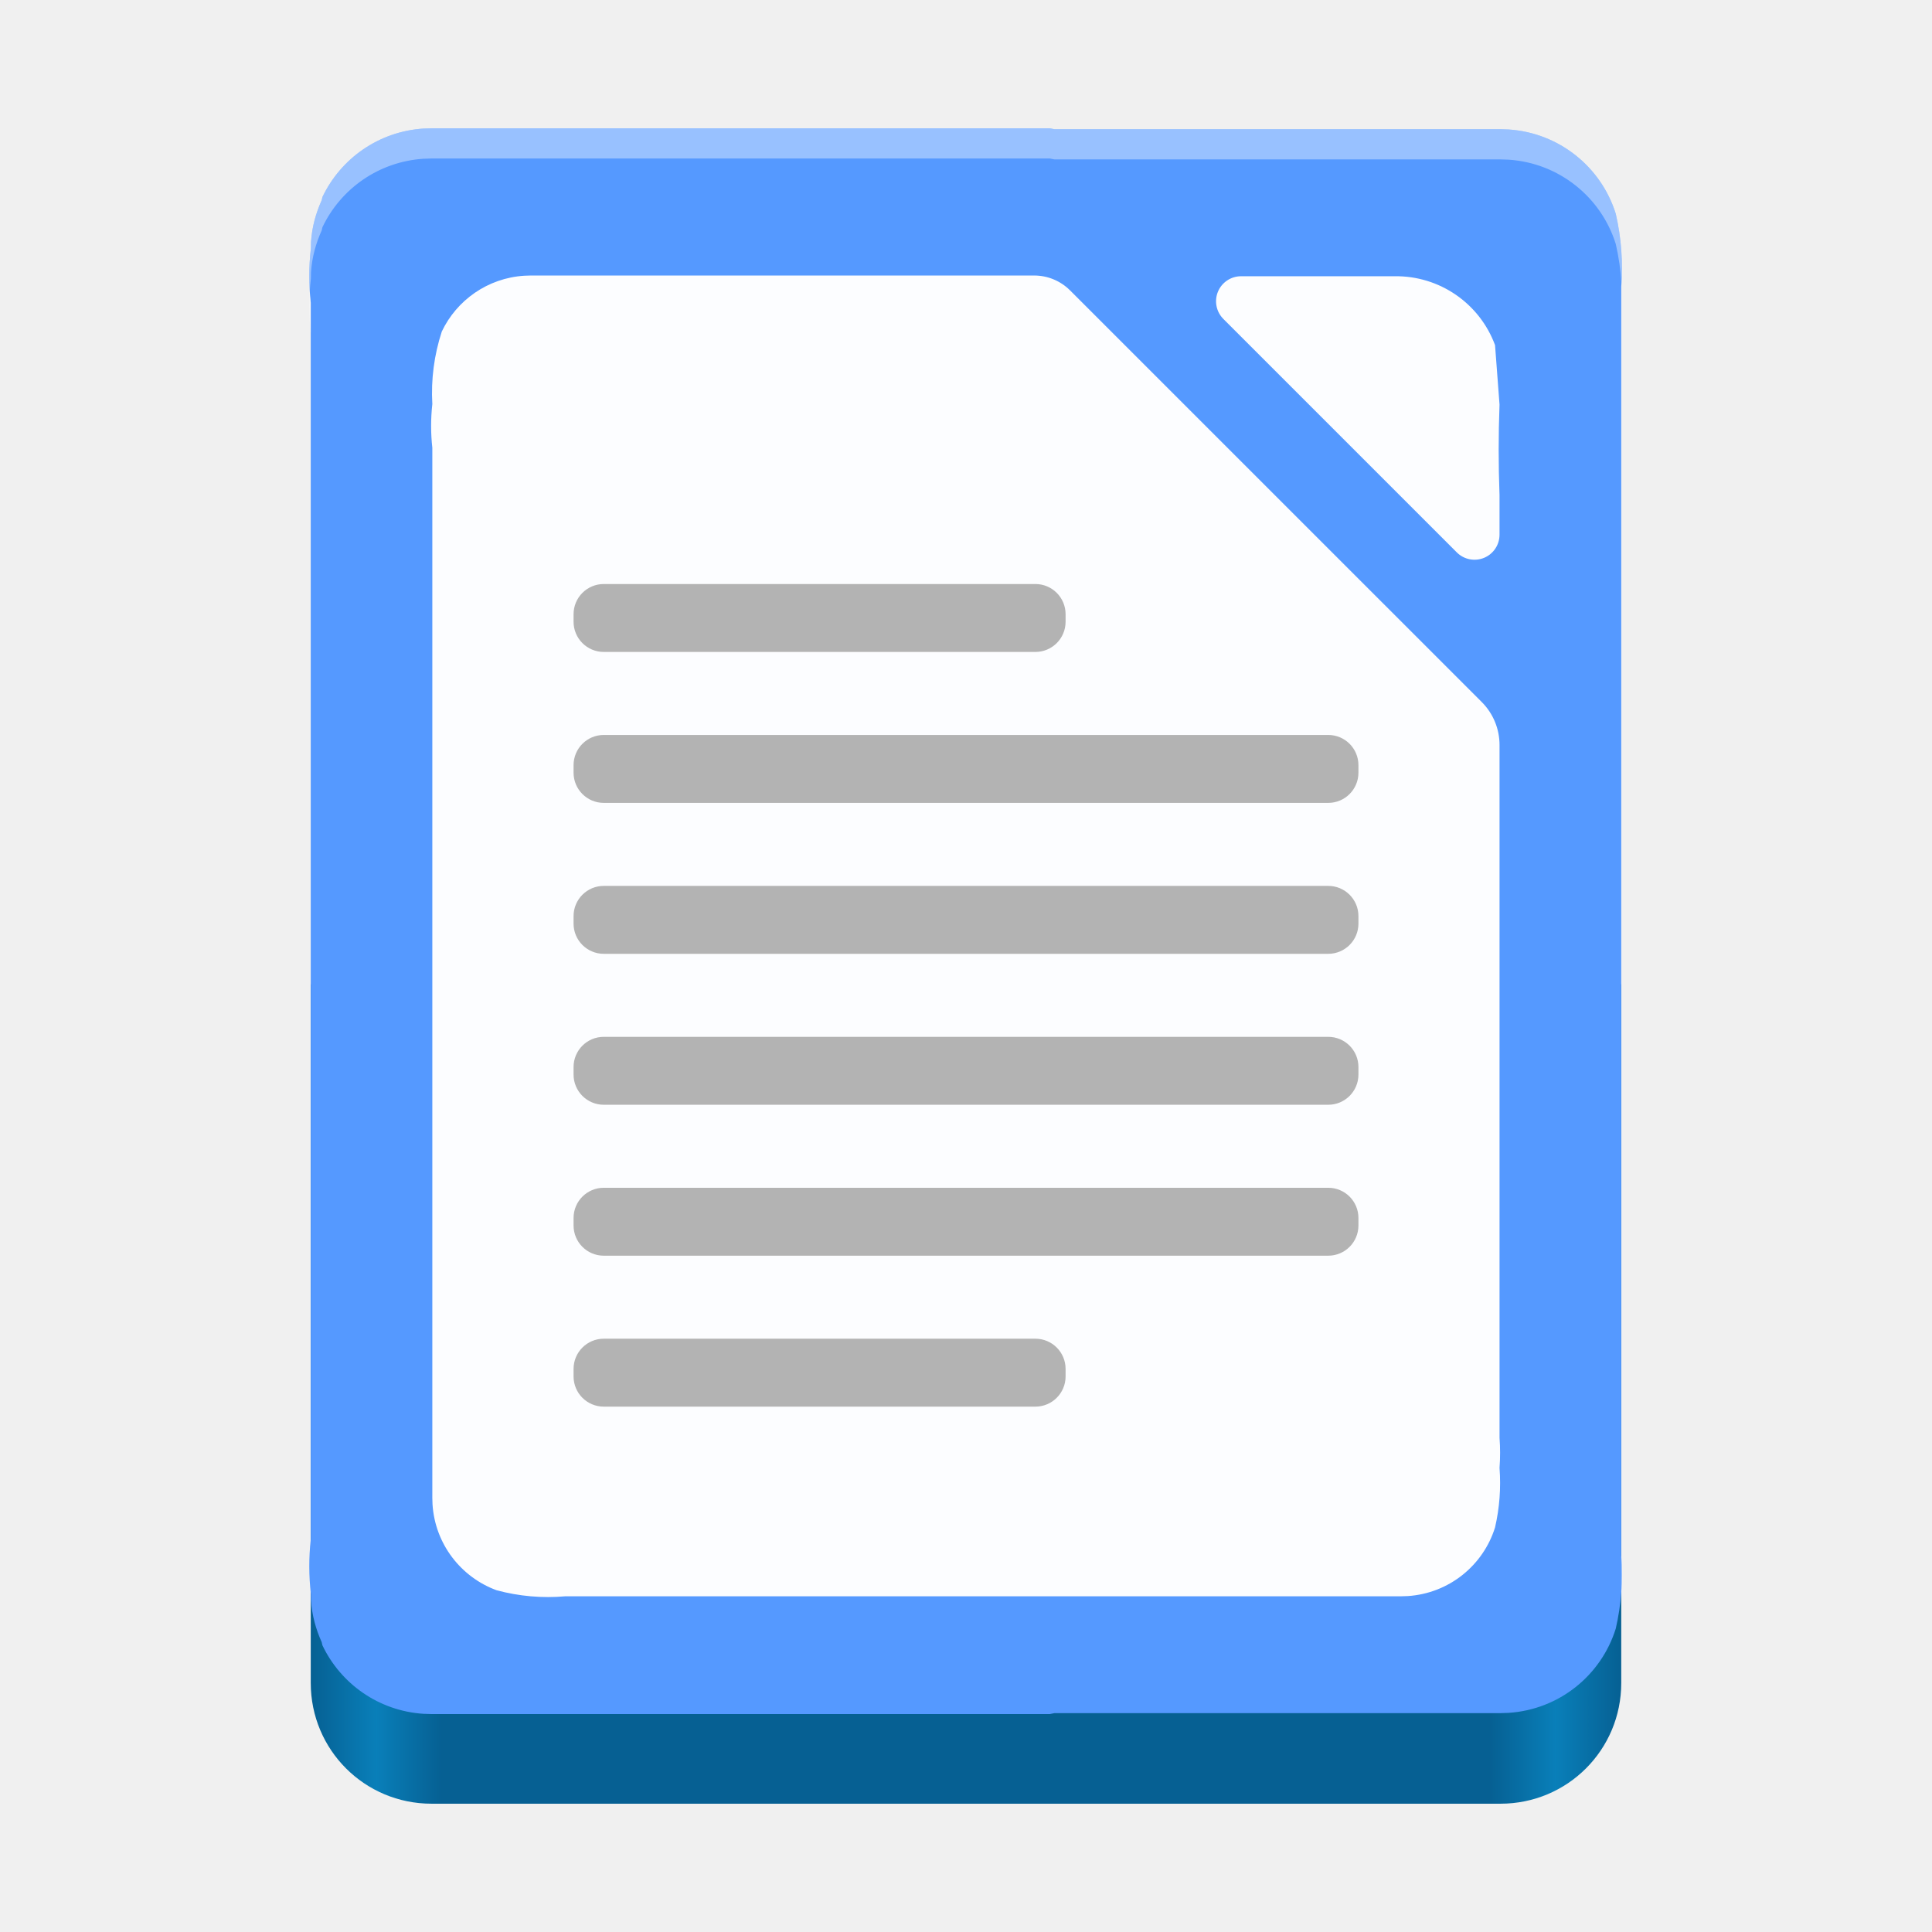
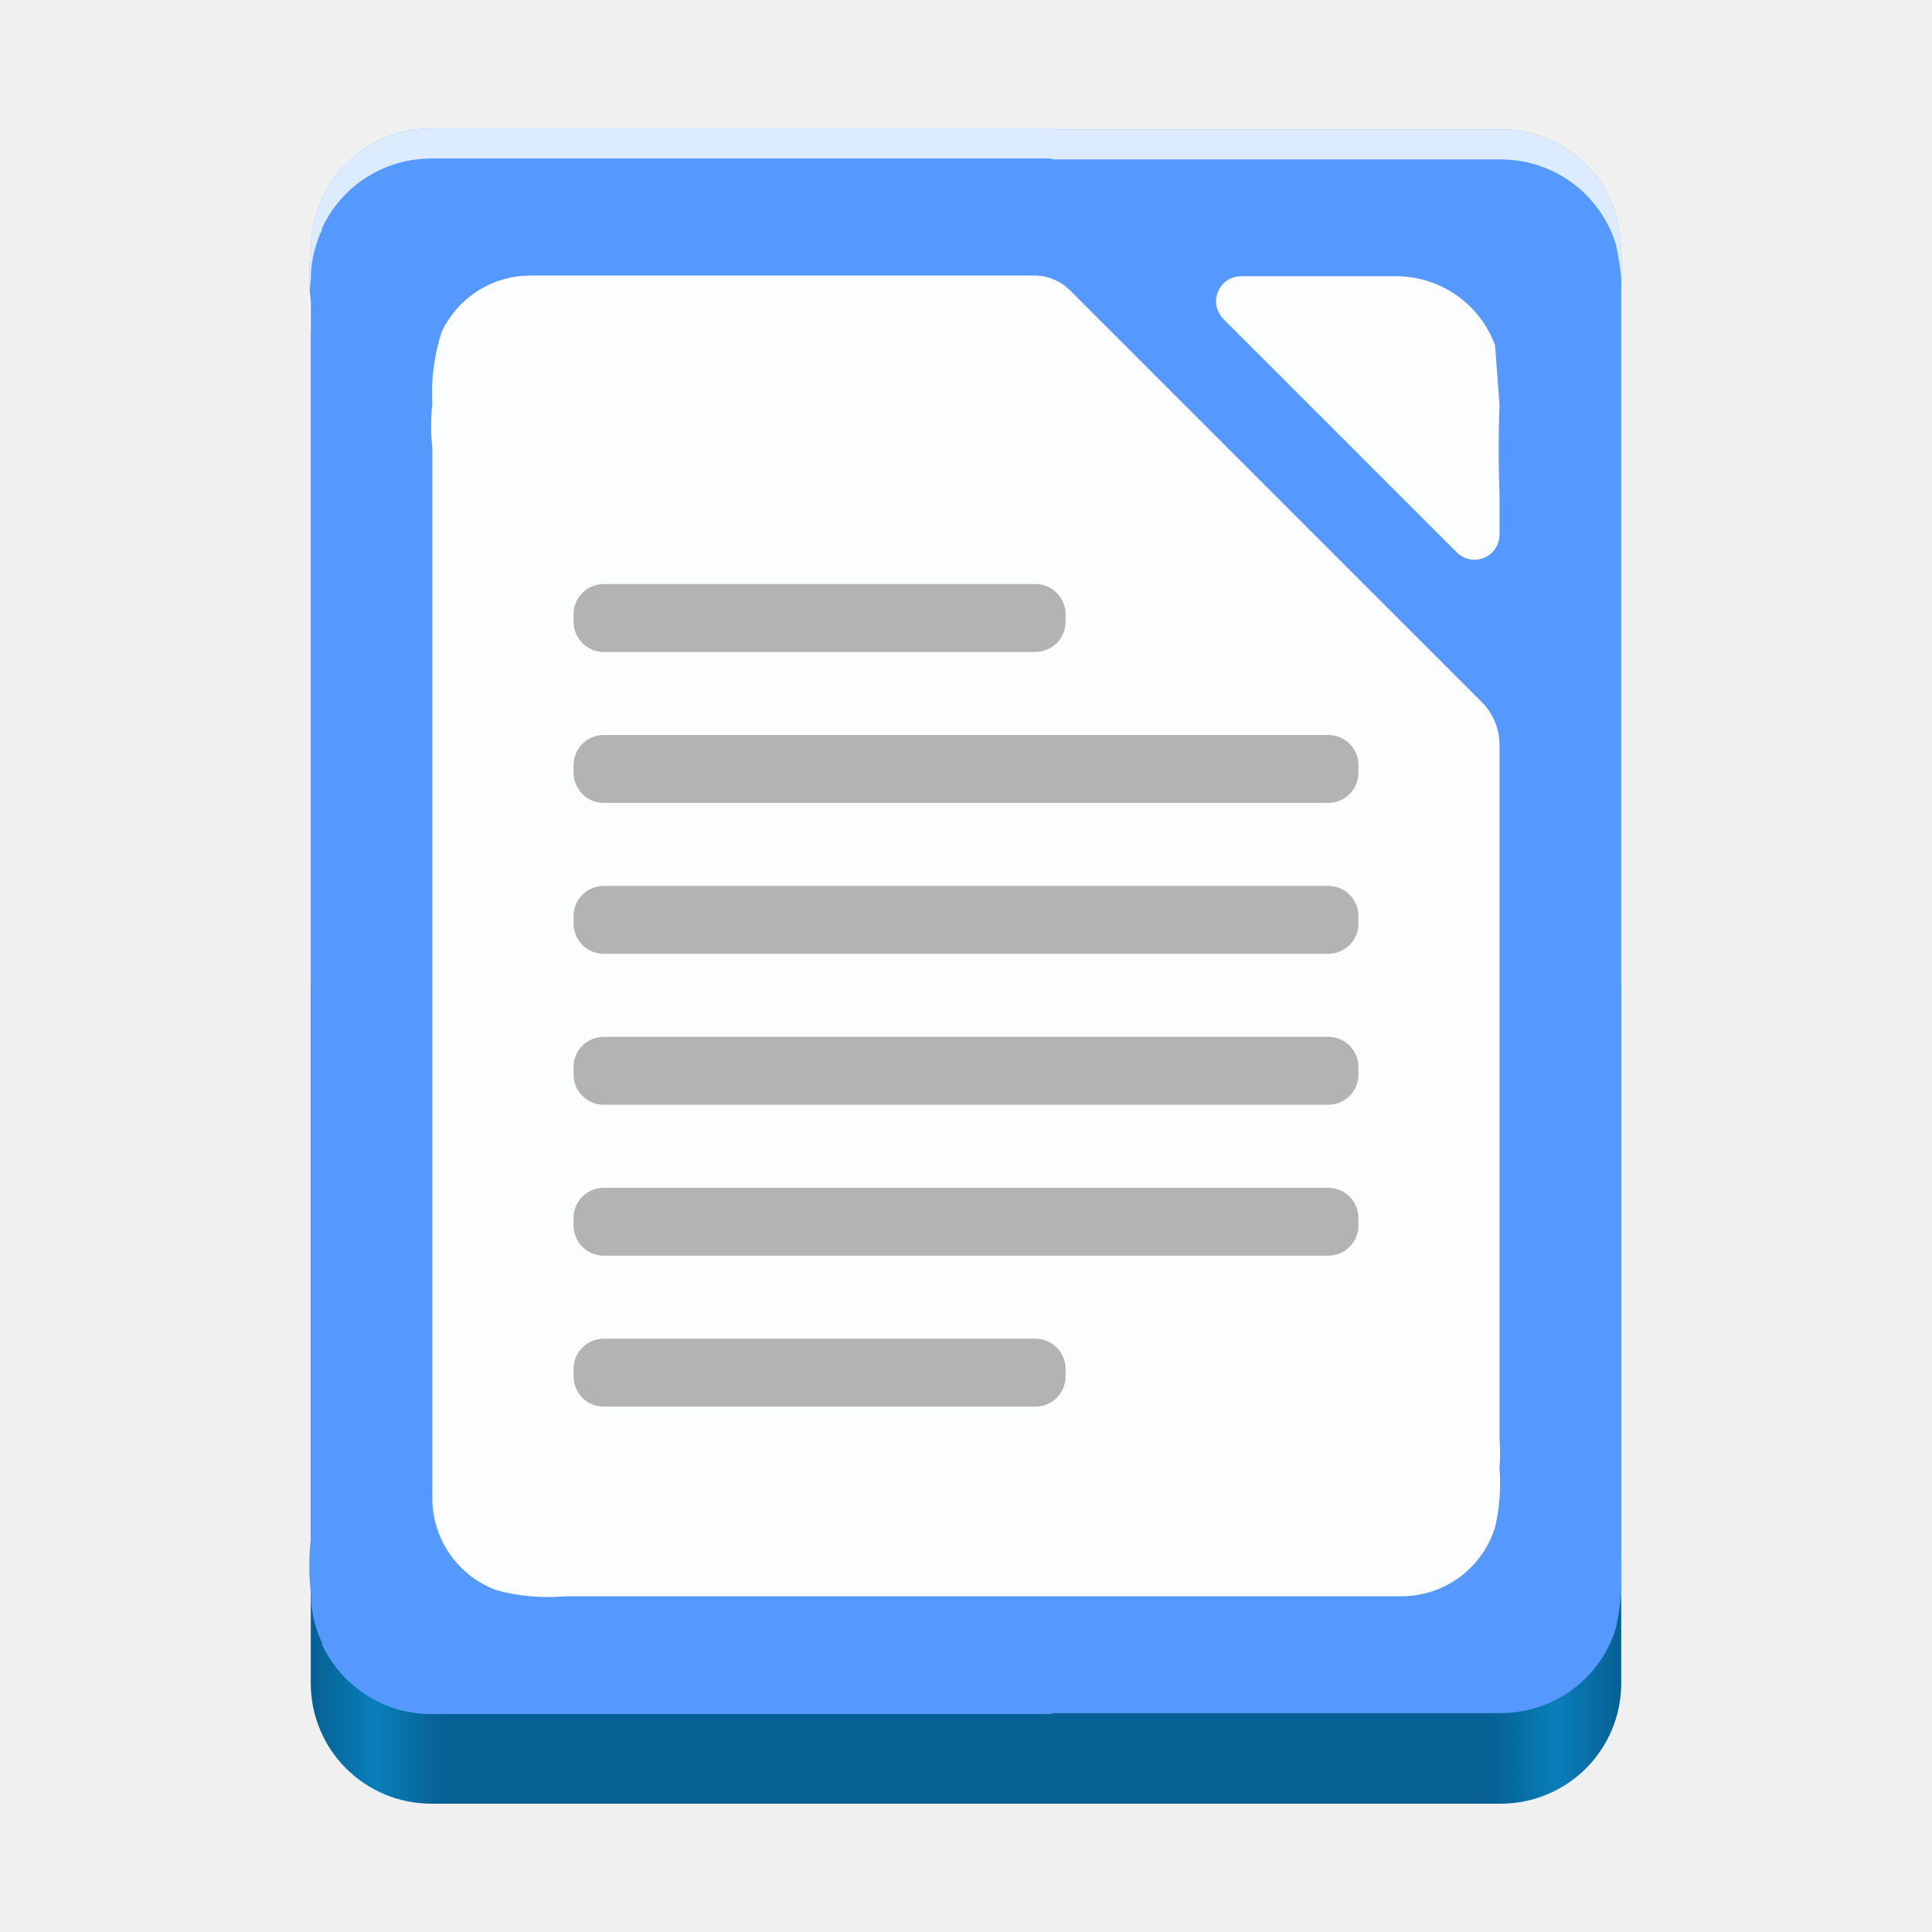
<svg xmlns="http://www.w3.org/2000/svg" xmlns:xlink="http://www.w3.org/1999/xlink" width="128" height="128" viewBox="0 0 128 128" version="1.1" id="svg5">
  <defs id="defs2">
    <linearGradient y2="236" x2="96" y1="236" x1="32" gradientTransform="translate(604.8168,170.5864)" gradientUnits="userSpaceOnUse" id="linearGradient1099" xlink:href="#linearGradient1036" />
    <linearGradient id="linearGradient1036">
      <stop id="stop1032" offset="0" style="stop-color:#d5d3cf;stop-opacity:1;" />
      <stop id="stop1034" offset="1" style="stop-color:#f6f5f4;stop-opacity:1" />
    </linearGradient>
    <radialGradient r="32" fy="-76" fx="-244" cy="-76" cx="-244" gradientTransform="matrix(0.8833333,0,0,0.8833333,-460.3502,463.1197)" gradientUnits="userSpaceOnUse" id="radialGradient1103" xlink:href="#linearGradient1069" />
    <linearGradient id="linearGradient1069">
      <stop id="stop1065" offset="0" style="stop-color:#d5d3cf;stop-opacity:1" />
      <stop id="stop1067-1" offset="1" style="stop-color:#949390;stop-opacity:1" />
    </linearGradient>
    <linearGradient gradientUnits="userSpaceOnUse" y2="232" x2="64" y1="262.5" x1="64" id="linearGradient1027" xlink:href="#linearGradient1025" gradientTransform="translate(-470.5864,432.8168)" />
    <linearGradient id="linearGradient1025">
      <stop id="stop1021" offset="0" style="stop-color:#9a9996;stop-opacity:1" />
      <stop id="stop1023" offset="1" style="stop-color:#77767b;stop-opacity:1" />
    </linearGradient>
    <clipPath clipPathUnits="userSpaceOnUse" id="clipPath1609-7">
      <path id="path1611-5" d="m 252,116 28,-28 v -8 h -36 v 36 z" style="fill:#e74747;stroke:none;stroke-width:0.25px;stroke-linecap:butt;stroke-linejoin:miter;stroke-opacity:1" />
    </clipPath>
    <linearGradient id="linearGradient8241">
      <stop style="stop-color:#066093;stop-opacity:1;" offset="0" id="stop8237" />
      <stop style="stop-color:#097fb9;stop-opacity:1;" offset="0.05" id="stop9349" />
      <stop style="stop-color:#066093;stop-opacity:1;" offset="0.1" id="stop21746" />
      <stop style="stop-color:#066093;stop-opacity:1;" offset="0.9" id="stop21940" />
      <stop style="stop-color:#097fb9;stop-opacity:1;" offset="0.95" id="stop9351" />
      <stop style="stop-color:#066093;stop-opacity:1;" offset="1" id="stop8239" />
    </linearGradient>
    <radialGradient r="32" fy="-76" fx="-244" cy="-76" cx="-244" gradientTransform="matrix(0.8833333,0,0,0.8833333,-460.3502,463.1197)" gradientUnits="userSpaceOnUse" id="radialGradient1103-5" xlink:href="#linearGradient1069" />
    <clipPath clipPathUnits="userSpaceOnUse" id="clipPath1609-7-7">
      <path id="path1611-5-0" d="m 252,116 28,-28 v -8 h -36 v 36 z" style="fill:#e74747;stroke:none;stroke-width:0.25px;stroke-linecap:butt;stroke-linejoin:miter;stroke-opacity:1" />
    </clipPath>
    <clipPath clipPathUnits="userSpaceOnUse" id="clipPath744">
      <rect style="fill:#1e88e5;fill-opacity:1;stroke-width:0.265" id="rect746" width="541.867" height="541.867" x="0" y="1.5987212e-14" rx="79.375" ry="79.375" />
    </clipPath>
    <clipPath clipPathUnits="userSpaceOnUse" id="clipPath62">
      <rect style="fill:#1e88e5;fill-opacity:1;stroke-width:0.265" id="rect64" width="541.867" height="541.867" x="2.2507105e-05" y="-0.422" rx="79.375" ry="79.375" />
    </clipPath>
    <linearGradient xlink:href="#linearGradient8241" id="linearGradient8243" x1="11.5" y1="120.5" x2="116.5" y2="120.5" gradientUnits="userSpaceOnUse" gradientTransform="matrix(0.8268888,0,0,1,11.07911,-1)" />
    <radialGradient r="32" fy="-76" fx="-244" cy="-76" cx="-244" gradientTransform="matrix(0.8833333,0,0,0.8833333,-460.3502,463.1197)" gradientUnits="userSpaceOnUse" id="radialGradient1103-6" xlink:href="#linearGradient1069" />
    <clipPath clipPathUnits="userSpaceOnUse" id="clipPath1609-7-2">
      <path id="path1611-5-3" d="m 252,116 28,-28 v -8 h -36 v 36 z" style="fill:#e74747;stroke:none;stroke-width:0.25px;stroke-linecap:butt;stroke-linejoin:miter;stroke-opacity:1" />
    </clipPath>
    <clipPath clipPathUnits="userSpaceOnUse" id="clipPath966">
      <rect style="fill:#999999;fill-opacity:1;stroke-width:0.265" id="rect968" width="541.867" height="541.867" x="0" y="-2.8421709e-14" rx="79.375" ry="79.375" />
    </clipPath>
    <clipPath clipPathUnits="userSpaceOnUse" id="clipPath402">
      <rect style="fill:#999999;fill-opacity:1;stroke-width:0.265" id="rect404" width="541.867" height="541.867" x="1.5908203e-05" y="1.5908203e-05" rx="79.375" ry="79.375" />
    </clipPath>
    <clipPath clipPathUnits="userSpaceOnUse" id="clipPath2739">
      <rect style="fill:#999999;fill-opacity:1;stroke-width:0.265" id="rect2741" width="541.867" height="541.867" x="-7.8515623e-06" y="1.863" rx="79.375" ry="79.375" />
    </clipPath>
  </defs>
  <g id="layer2">
    <path id="rect440" style="fill:url(#linearGradient8243);fill-opacity:1;stroke-width:0.909" d="M 20.588,65.211 V 111.5 c 0,4.432 3.568,8 8,8 h 70.824 c 4.432,0 8,-3.568 8,-8 V 65.211 Z" />
    <path id="rect388" style="fill:#5599ff;fill-opacity:1;stroke-width:0.909" d="M 29.115 8.5 A 16.391 16.391 0 0 0 28.061 8.518 C 25.091 8.709 22.573 10.506 21.361 13.055 A 16.01 16.01 0 0 0 21.314 13.264 C 20.927 14.12 20.669 15.046 20.605 16.033 A 16.391 16.391 0 0 0 20.598 16.449 A 16.01 16.01 0 0 0 20.588 20.061 L 20.588 102.002 A 16.01 16.01 0 0 0 20.598 105.611 A 16.391 16.391 0 0 0 20.605 106.027 C 20.669 107.015 20.927 107.943 21.314 108.799 A 16.01 16.01 0 0 0 21.361 109.006 C 22.573 111.554 25.091 113.353 28.061 113.545 A 16.391 16.391 0 0 0 29.115 113.561 L 69.555 113.561 A 4.121 4.121 0 0 0 69.859 113.5 L 98.885 113.5 A 16.391 16.391 0 0 0 99.939 113.482 C 103.302 113.266 106.085 110.992 107.049 107.898 A 16.098 16.098 0 0 0 107.412 103.066 L 107.412 75.367 L 107.412 46.693 L 107.412 18.996 A 16.098 16.098 0 0 0 107.049 14.164 C 106.085 11.071 103.302 8.795 99.939 8.578 A 16.391 16.391 0 0 0 98.885 8.561 L 69.857 8.561 A 4.121 4.121 0 0 0 69.555 8.5 L 29.115 8.5 z " />
    <path id="path5290" style="fill:#ffffff;fill-opacity:0.984;stroke-width:0.741" d="M 35.588 18.254 A 13.348 13.348 0 0 0 34.729 18.268 C 32.31 18.424 30.258 19.888 29.271 21.963 A 13.037 13.037 0 0 0 28.643 26.773 A 13.037 13.037 0 0 0 28.643 29.666 L 28.643 96.814 L 28.643 98.814 A 13.348 13.348 0 0 0 28.656 99.674 C 28.826 102.299 30.538 104.489 32.898 105.357 A 13.079 13.079 0 0 0 37.465 105.758 L 92.402 105.758 A 13.348 13.348 0 0 0 93.262 105.744 C 96 105.568 98.266 103.714 99.051 101.195 A 13.108 13.108 0 0 0 99.348 97.262 L 99.348 97.24 A 13.108 13.108 0 0 0 99.348 95.262 L 99.348 51.355 L 99.348 49.355 A 4.02 4.02 0 0 0 98.17 46.512 L 70.891 19.236 A 3.356 3.356 0 0 0 68.518 18.254 L 35.588 18.254 z " />
    <path id="path2425" style="fill:#ffffff;fill-opacity:0.984;stroke-width:0.741" d="m 81.051,21.131 15.468,15.468 a 1.657,1.657 157.5 0 0 2.828,-1.172 v -2.629 a 79.164,79.164 90 0 1 0,-5.979 v -0.021 c -0.297,-3.934 -0.297,-3.934 -0.297,-3.934 a 6.987,6.987 16.922 0 0 -6.648,-4.562 H 82.223 a 1.657,1.657 112.5 0 0 -1.172,2.828 z" />
    <rect style="fill:#b3b3b3;stroke-width:2;stroke-dasharray:none;stroke:#b3b3b3;stroke-opacity:1;fill-opacity:1" id="rect339" width="30.598" height="2.5" x="39" y="39.693" rx="1" ry="1" />
    <rect style="fill:#b3b3b3;stroke-width:2;stroke-dasharray:none;stroke:#b3b3b3;stroke-opacity:1;fill-opacity:1" id="rect343" width="50" height="2.5" x="39" y="69.693" rx="1" ry="1" />
    <rect style="fill:#b3b3b3;stroke-width:2;stroke-dasharray:none;stroke:#b3b3b3;stroke-opacity:1;fill-opacity:1" id="rect347" width="50" height="2.5" x="39" y="79.693" rx="1" ry="1" />
    <rect style="fill:#b3b3b3;stroke-width:2;stroke-dasharray:none;stroke:#b3b3b3;stroke-opacity:1;fill-opacity:1" id="rect351" width="50" height="2.5" x="39" y="59.693" rx="1" ry="1" />
    <rect style="fill:#b3b3b3;stroke-width:2;stroke-dasharray:none;stroke:#b3b3b3;stroke-opacity:1;fill-opacity:1" id="rect355" width="50" height="2.5" x="39" y="49.693" rx="1" ry="1" />
    <rect style="fill:#b3b3b3;stroke-width:2;stroke-dasharray:none;stroke:#b3b3b3;stroke-opacity:1;fill-opacity:1" id="rect361" width="30.598" height="2.5" x="39" y="89.693" rx="1" ry="1" />
-     <path id="path347" style="fill:#ffffff;fill-opacity:0.398;stroke-width:0.909" d="M 29.115 8.5 A 16.391 16.391 0 0 0 28.061 8.518 C 25.091 8.709 22.573 10.506 21.361 13.055 A 16.01 16.01 0 0 0 21.314 13.264 C 20.927 14.12 20.669 15.046 20.605 16.033 A 16.391 16.391 0 0 0 20.598 16.449 A 16.01 16.01 0 0 0 20.588 20.061 L 20.588 22.061 A 16.01 16.01 0 0 1 20.598 18.449 A 16.391 16.391 0 0 1 20.605 18.033 C 20.669 17.046 20.927 16.12 21.314 15.264 A 16.01 16.01 0 0 1 21.361 15.055 C 22.573 12.506 25.091 10.709 28.061 10.518 A 16.391 16.391 0 0 1 29.115 10.5 L 69.555 10.5 A 4.121 4.121 0 0 1 69.857 10.561 L 98.885 10.561 A 16.391 16.391 0 0 1 99.939 10.578 C 103.302 10.795 106.085 13.071 107.049 16.164 A 16.098 16.098 0 0 1 107.428 18.781 A 16.098 16.098 0 0 0 107.049 14.164 C 106.085 11.071 103.302 8.795 99.939 8.578 A 16.391 16.391 0 0 0 98.885 8.561 L 69.857 8.561 A 4.121 4.121 0 0 0 69.555 8.5 L 29.115 8.5 z M 107.412 103.066 L 107.412 105.066 A 16.098 16.098 0 0 1 107.428 105.277 A 16.098 16.098 0 0 0 107.412 103.066 z " />
+     <path id="path347" style="fill:#ffffff;fill-opacity:0.8;stroke-width:0.909" d="M 29.115 8.5 A 16.391 16.391 0 0 0 28.061 8.518 C 25.091 8.709 22.573 10.506 21.361 13.055 A 16.01 16.01 0 0 0 21.314 13.264 C 20.927 14.12 20.669 15.046 20.605 16.033 A 16.391 16.391 0 0 0 20.598 16.449 A 16.01 16.01 0 0 0 20.588 20.061 L 20.588 22.061 A 16.01 16.01 0 0 1 20.598 18.449 A 16.391 16.391 0 0 1 20.605 18.033 C 20.669 17.046 20.927 16.12 21.314 15.264 A 16.01 16.01 0 0 1 21.361 15.055 C 22.573 12.506 25.091 10.709 28.061 10.518 A 16.391 16.391 0 0 1 29.115 10.5 L 69.555 10.5 A 4.121 4.121 0 0 1 69.857 10.561 L 98.885 10.561 A 16.391 16.391 0 0 1 99.939 10.578 C 103.302 10.795 106.085 13.071 107.049 16.164 A 16.098 16.098 0 0 1 107.428 18.781 A 16.098 16.098 0 0 0 107.049 14.164 C 106.085 11.071 103.302 8.795 99.939 8.578 A 16.391 16.391 0 0 0 98.885 8.561 L 69.857 8.561 A 4.121 4.121 0 0 0 69.555 8.5 L 29.115 8.5 z M 107.412 103.066 L 107.412 105.066 A 16.098 16.098 0 0 1 107.428 105.277 A 16.098 16.098 0 0 0 107.412 103.066 z " />
  </g>
</svg>
